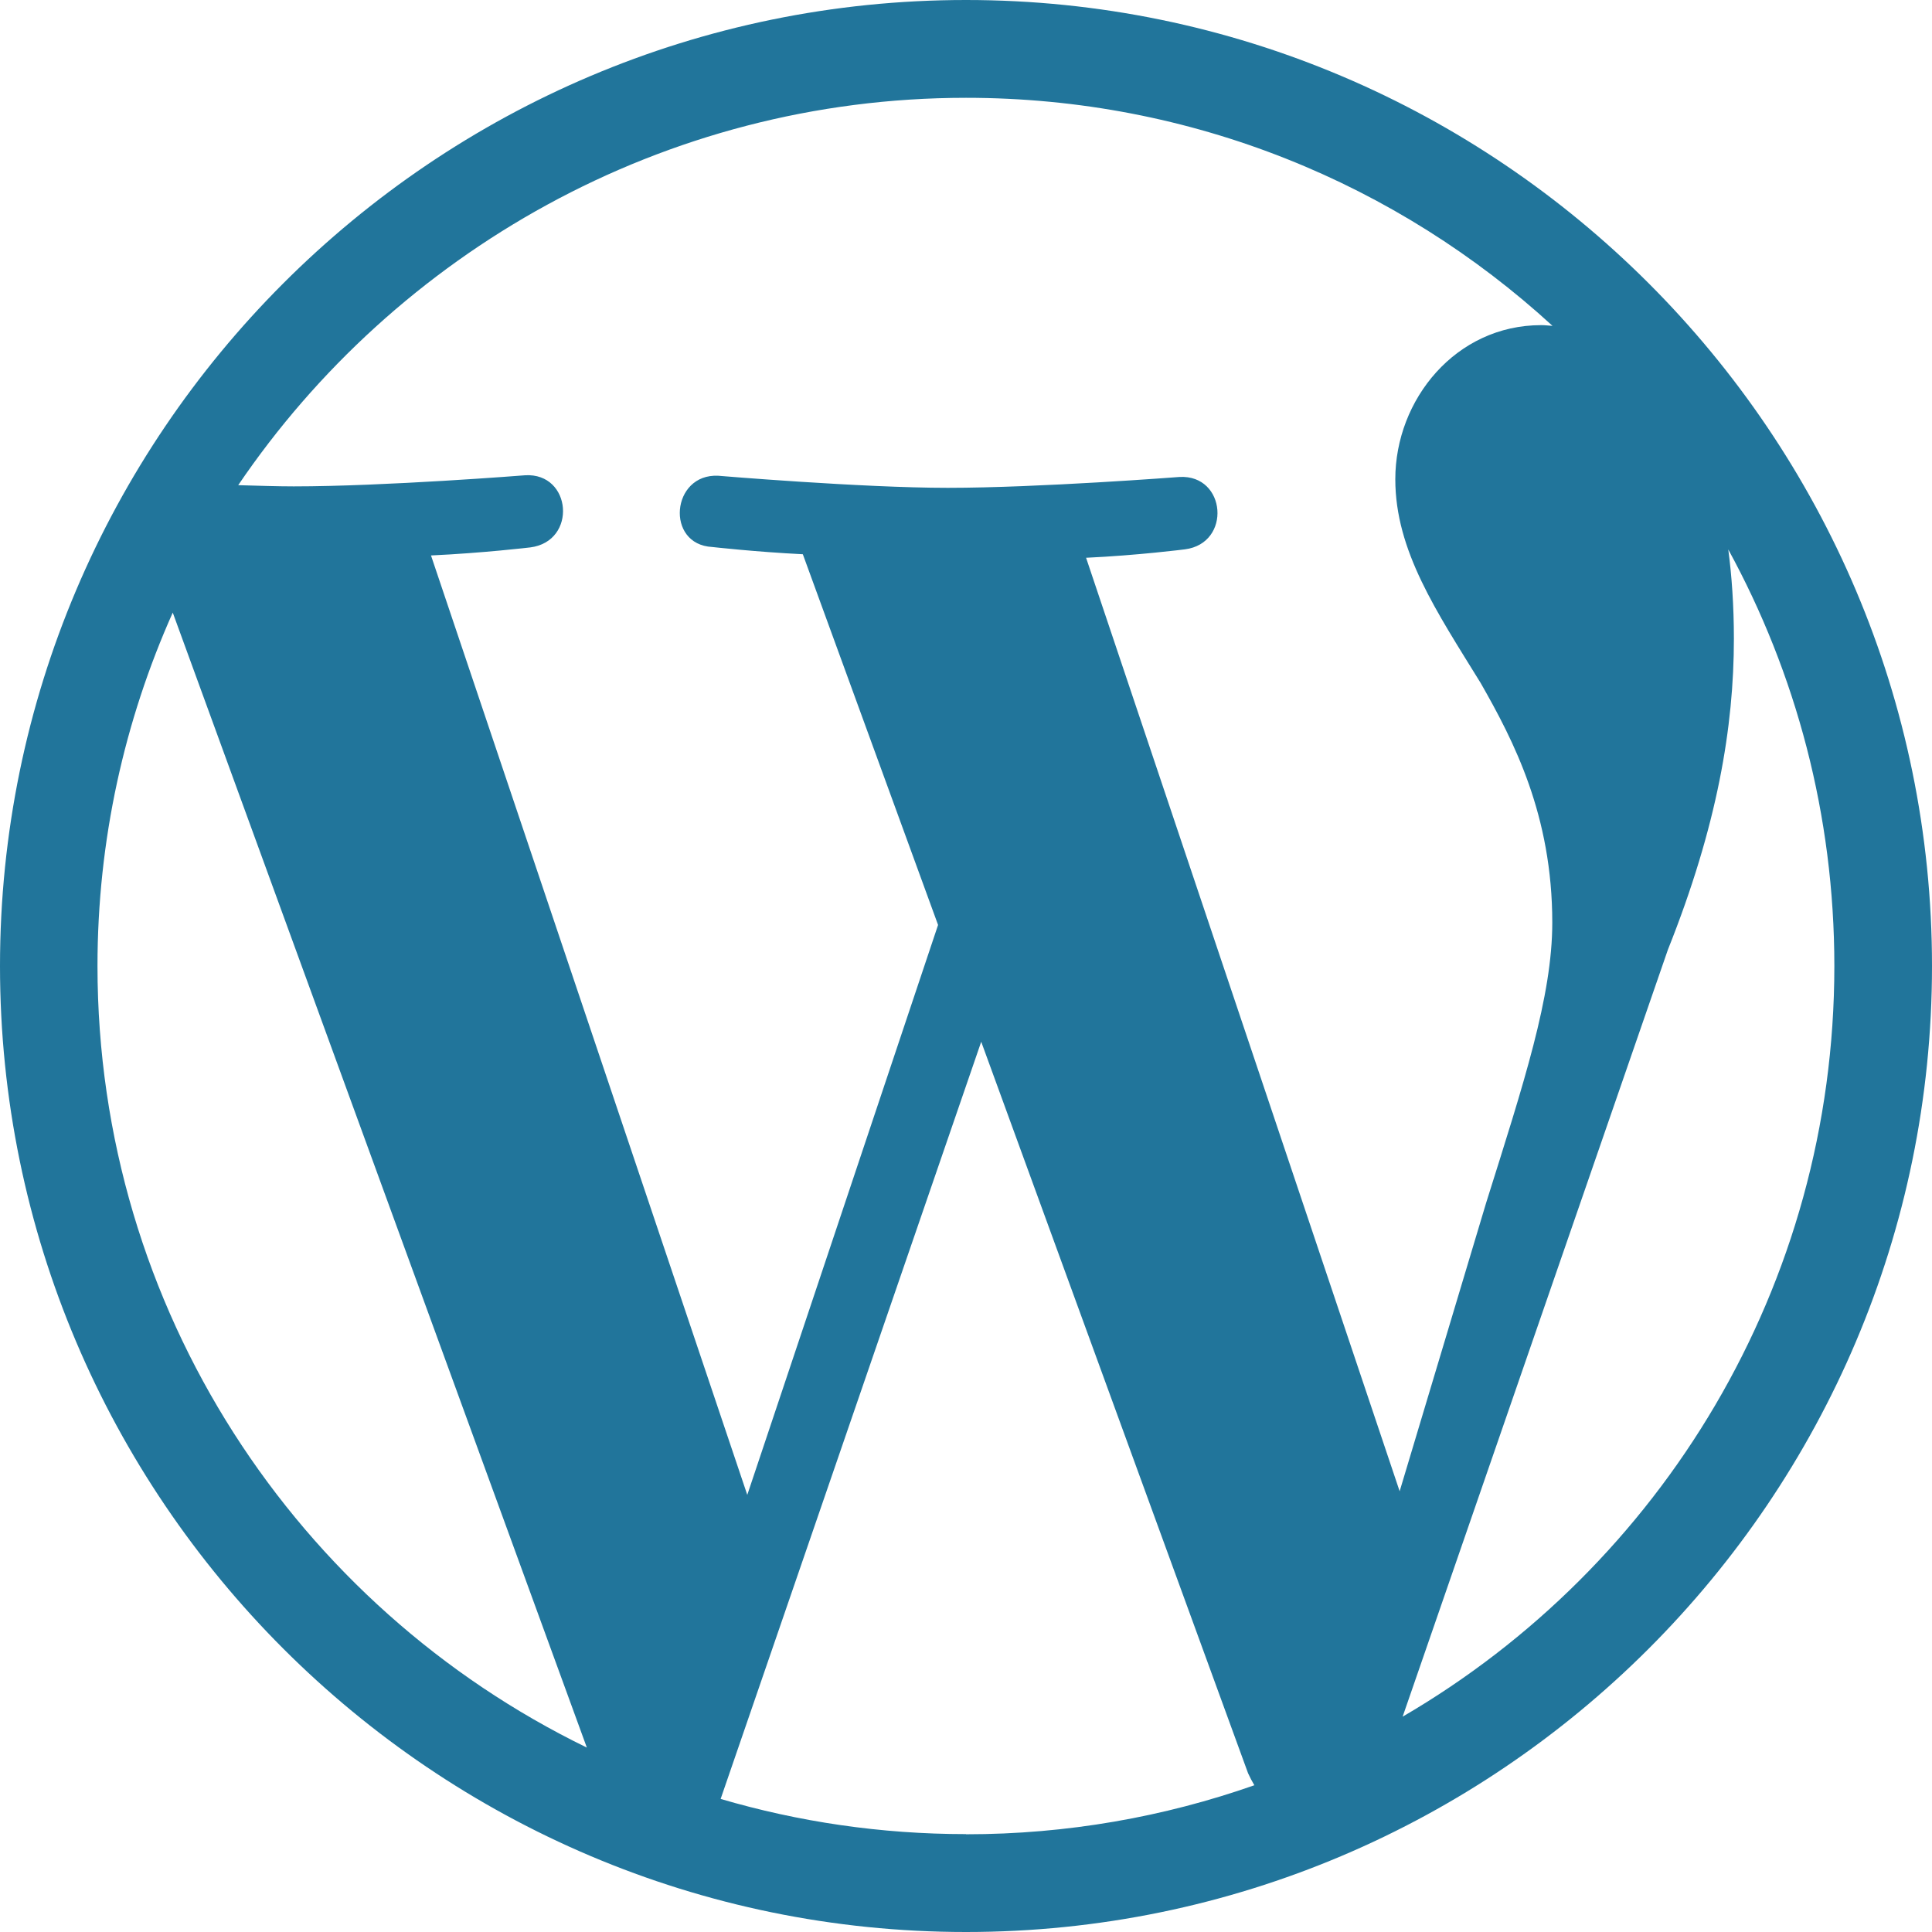
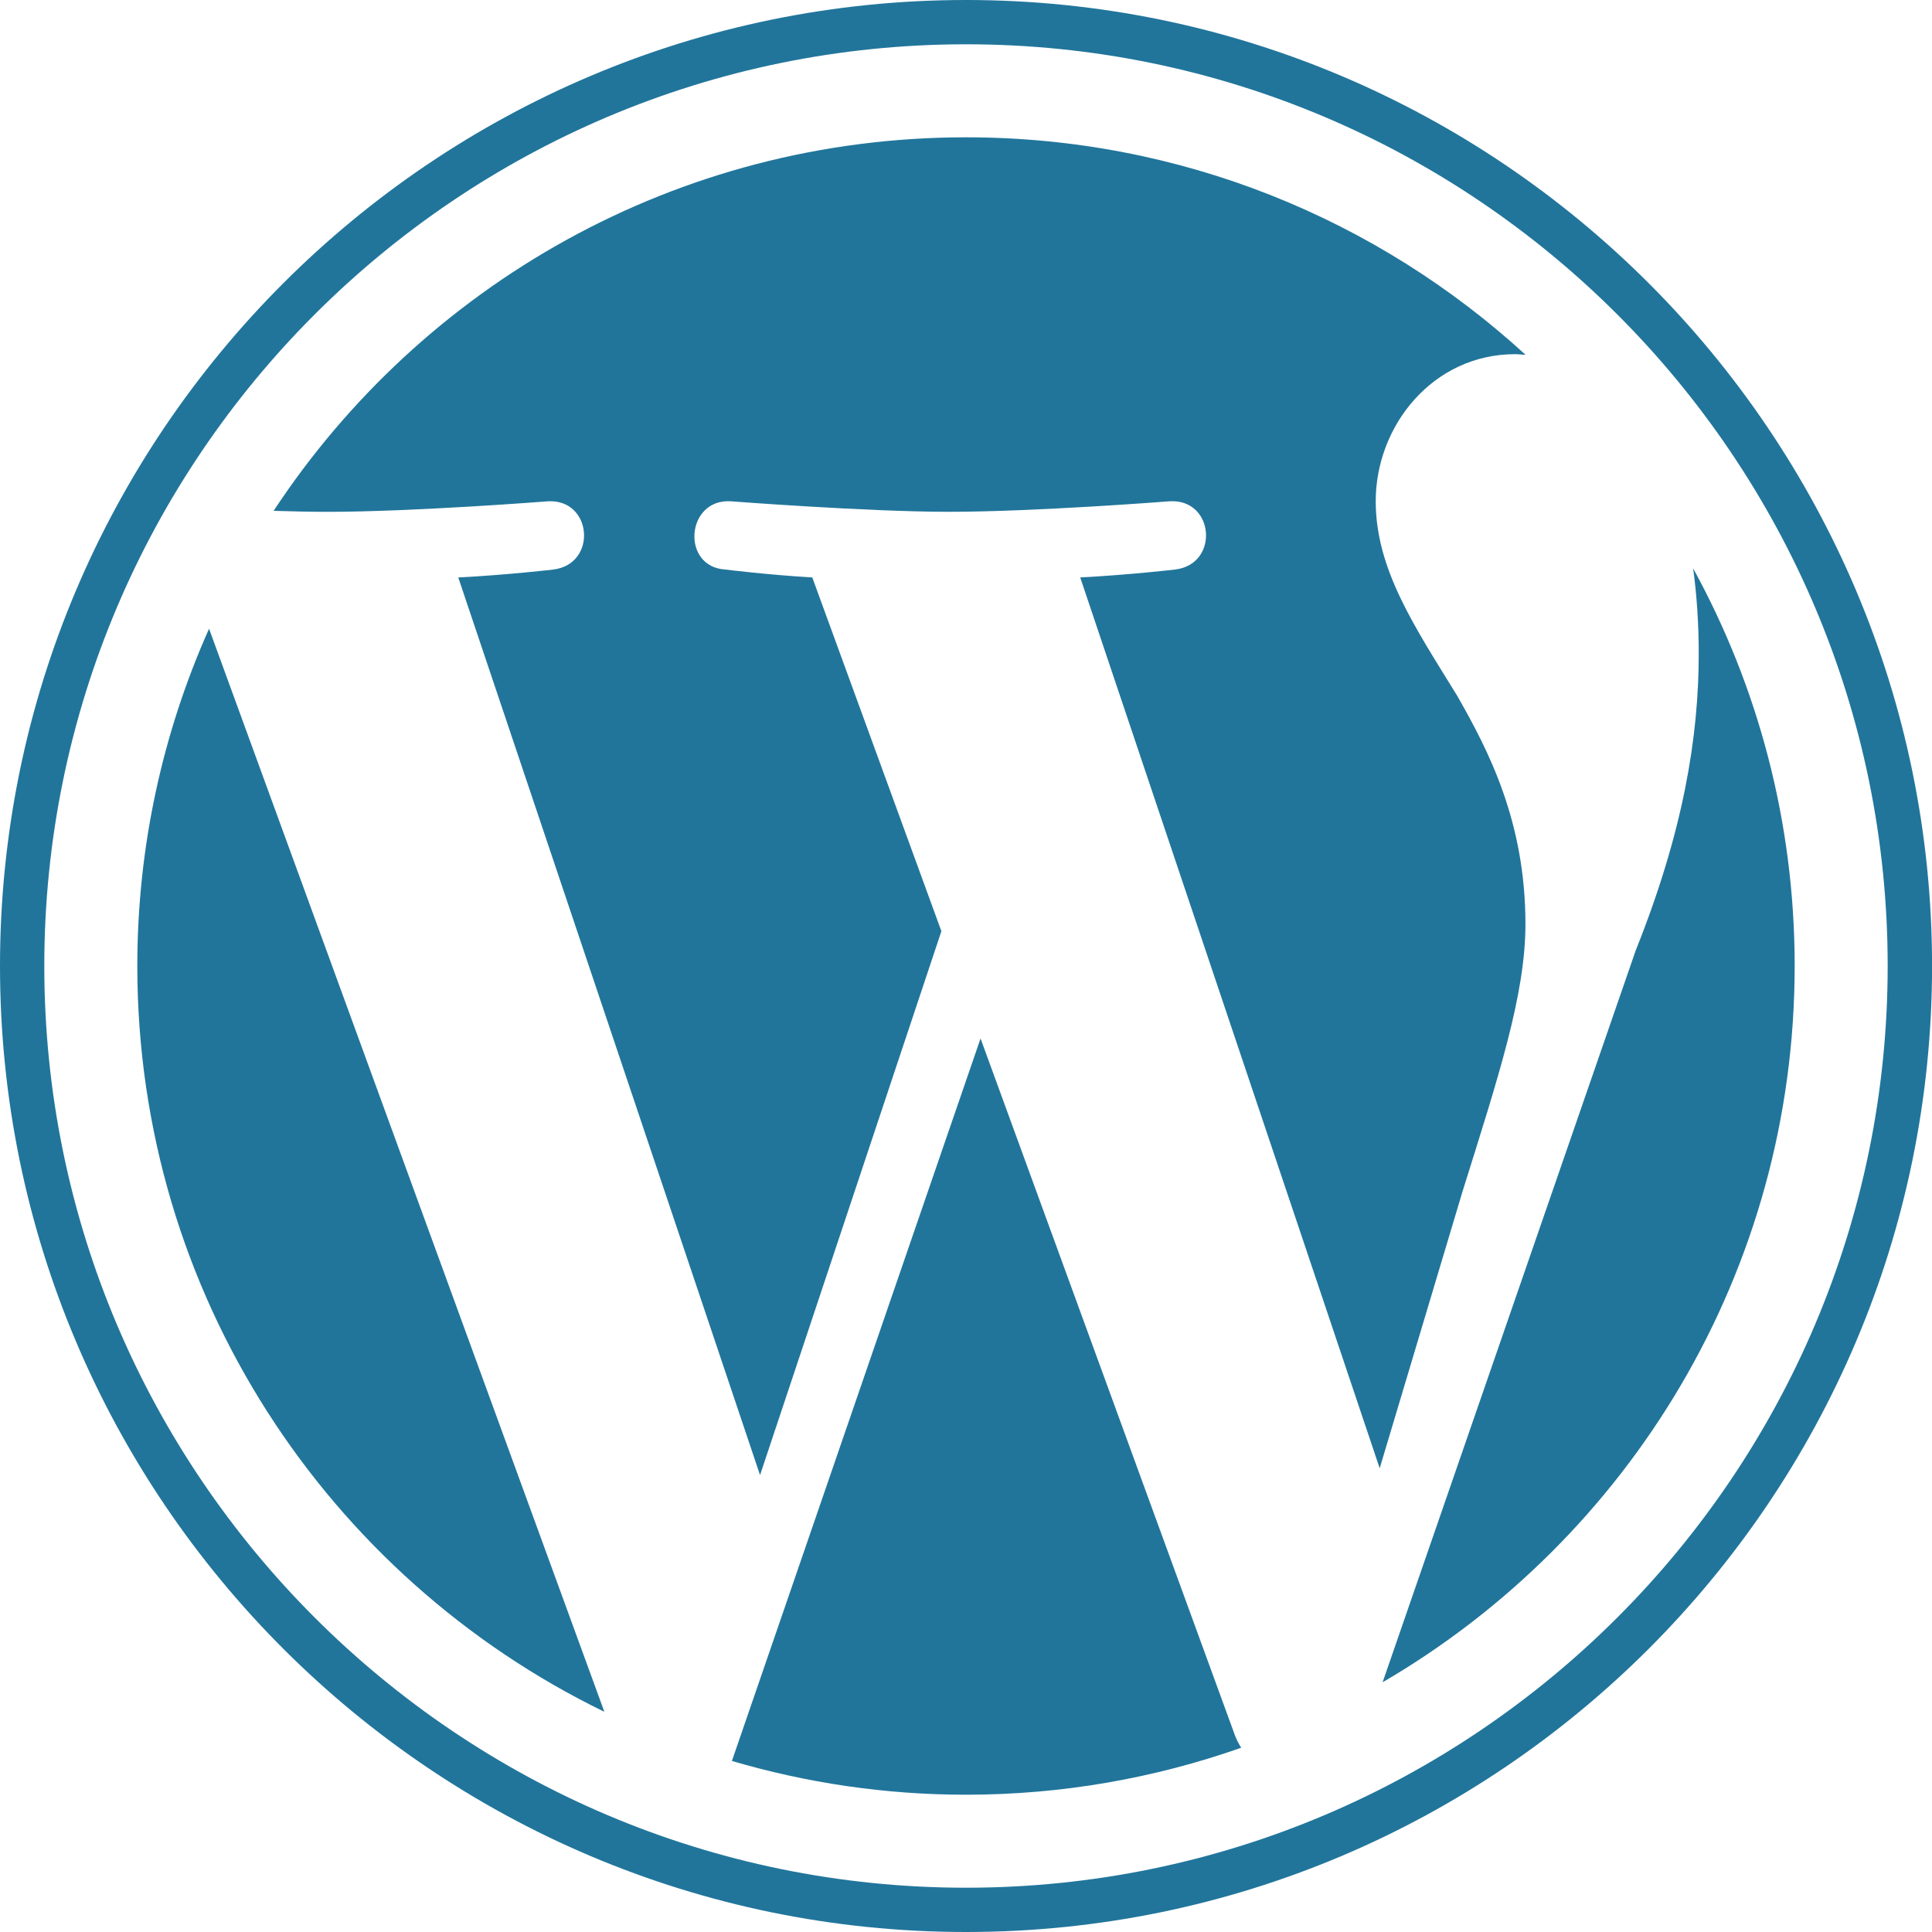
- <svg xmlns="http://www.w3.org/2000/svg" fill="#21759B" role="img" viewBox="0 0 24 24">
-   <path d="M21.469 6.825c.84 1.537 1.318 3.3 1.318 5.175 0 3.979-2.156 7.456-5.363 9.325l3.295-9.527c.615-1.54.82-2.771.82-3.864 0-.405-.026-.78-.07-1.11m-7.981.105c.647-.03 1.232-.105 1.232-.105.582-.075.514-.93-.067-.899 0 0-1.755.135-2.88.135-1.064 0-2.85-.15-2.85-.15-.585-.03-.661.855-.075.885 0 0 .54.061 1.125.09l1.68 4.605-2.37 7.08L5.354 6.9c.649-.03 1.234-.1 1.234-.1.585-.075.516-.93-.065-.896 0 0-1.746.138-2.874.138-.2 0-.438-.008-.69-.015C4.911 3.15 8.235 1.215 12 1.215c2.809 0 5.365 1.072 7.286 2.833-.046-.003-.091-.009-.141-.009-1.06 0-1.812.923-1.812 1.914 0 .89.513 1.643 1.06 2.531.411.72.89 1.643.89 2.977 0 .915-.354 1.994-.821 3.479l-1.075 3.585-3.9-11.61.001.014zM12 22.784c-1.059 0-2.081-.153-3.048-.437l3.237-9.406 3.315 9.087c.024.053.05.101.078.149-1.12.393-2.325.609-3.582.609M1.211 12c0-1.564.336-3.05.935-4.39L7.29 21.709C3.694 19.96 1.212 16.271 1.211 12M12 0C5.385 0 0 5.385 0 12s5.385 12 12 12 12-5.385 12-12S18.615 0 12 0" />
+ <svg xmlns="http://www.w3.org/2000/svg" viewBox="0 0 122.52 122.523">
+   <g fill="#21759b">
+     <path d="m8.708 61.26c0 20.802 12.089 38.779 29.619 47.298l-25.069-68.686c-2.916 6.536-4.55 13.769-4.55 21.388z" />
+     <path d="m96.74 58.608c0-6.495-2.333-10.993-4.334-14.494-2.664-4.329-5.161-7.995-5.161-12.324 0-4.831 3.664-9.328 8.825-9.328.233 0 .454.029.681.042-9.35-8.566-21.807-13.796-35.489-13.796-18.36 0-34.513 9.42-43.91 23.688 1.233.037 2.395.063 3.382.063 5.497 0 14.006-.667 14.006-.667 2.833-.167 3.167 3.994.337 4.329 0 0-2.847.335-6.015.501l19.138 56.925 11.501-34.493-8.188-22.434c-2.83-.166-5.511-.501-5.511-.501-2.832-.166-2.5-4.496.332-4.329 0 0 8.679.667 13.843.667 5.496 0 14.006-.667 14.006-.667 2.835-.167 3.168 3.994.337 4.329 0 0-2.853.335-6.015.501l18.992 56.494 5.242-17.517c2.272-7.269 4.001-12.49 4.001-16.989z" />
+     <path d="m62.184 65.857-15.768 45.819c4.708 1.384 9.687 2.141 14.846 2.141 6.12 0 11.989-1.058 17.452-2.979-.141-.225-.269-.464-.374-.724z" />
+     <path d="m107.376 36.046c.226 1.674.354 3.471.354 5.404 0 5.333-.996 11.328-3.996 18.824l-16.053 46.413c15.624-9.111 26.133-26.038 26.133-45.426.001-9.137-2.333-17.729-6.438-25.215z" />
+     <path d="m61.262 0c-33.779 0-61.262 27.481-61.262 61.26 0 33.783 27.483 61.263 61.262 61.263 33.778 0 61.265-27.48 61.265-61.263-.001-33.779-27.487-61.26-61.265-61.26zm0 119.715c-32.23 0-58.453-26.223-58.453-58.455 0-32.23 26.222-58.451 58.453-58.451 32.229 0 58.45 26.221 58.45 58.451 0 32.232-26.221 58.455-58.45 58.455z" />
+   </g>
</svg>
